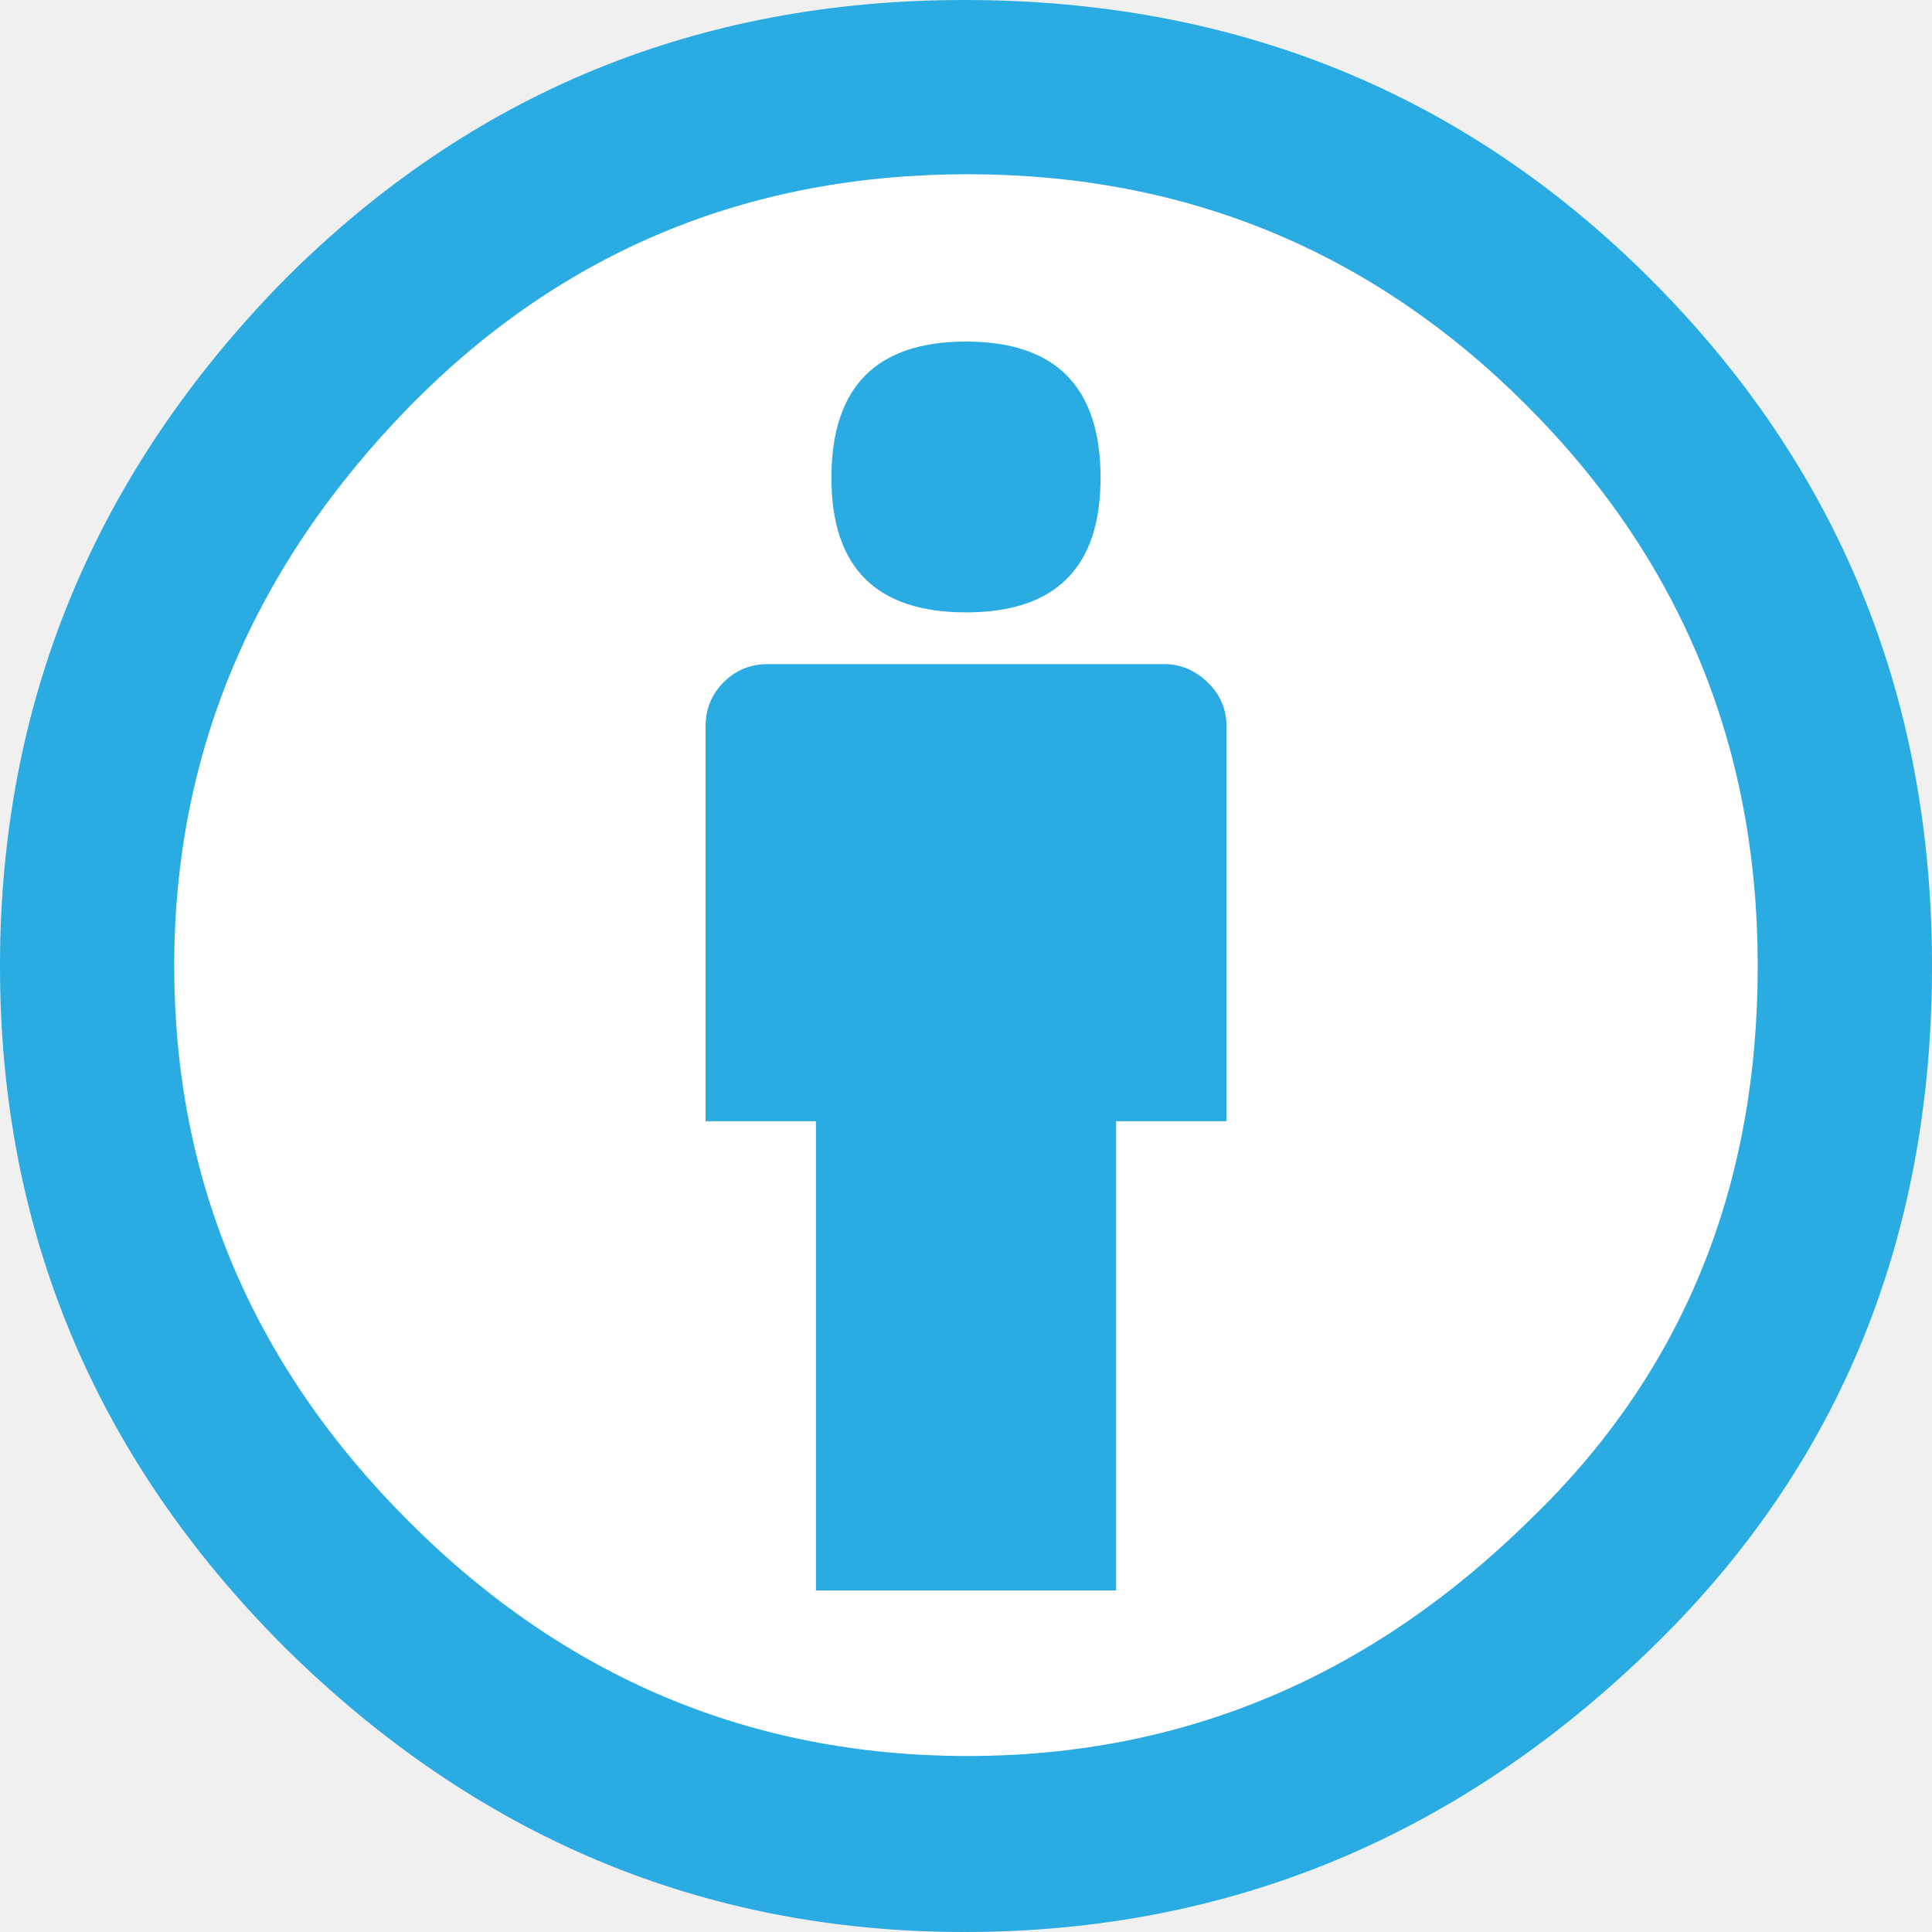
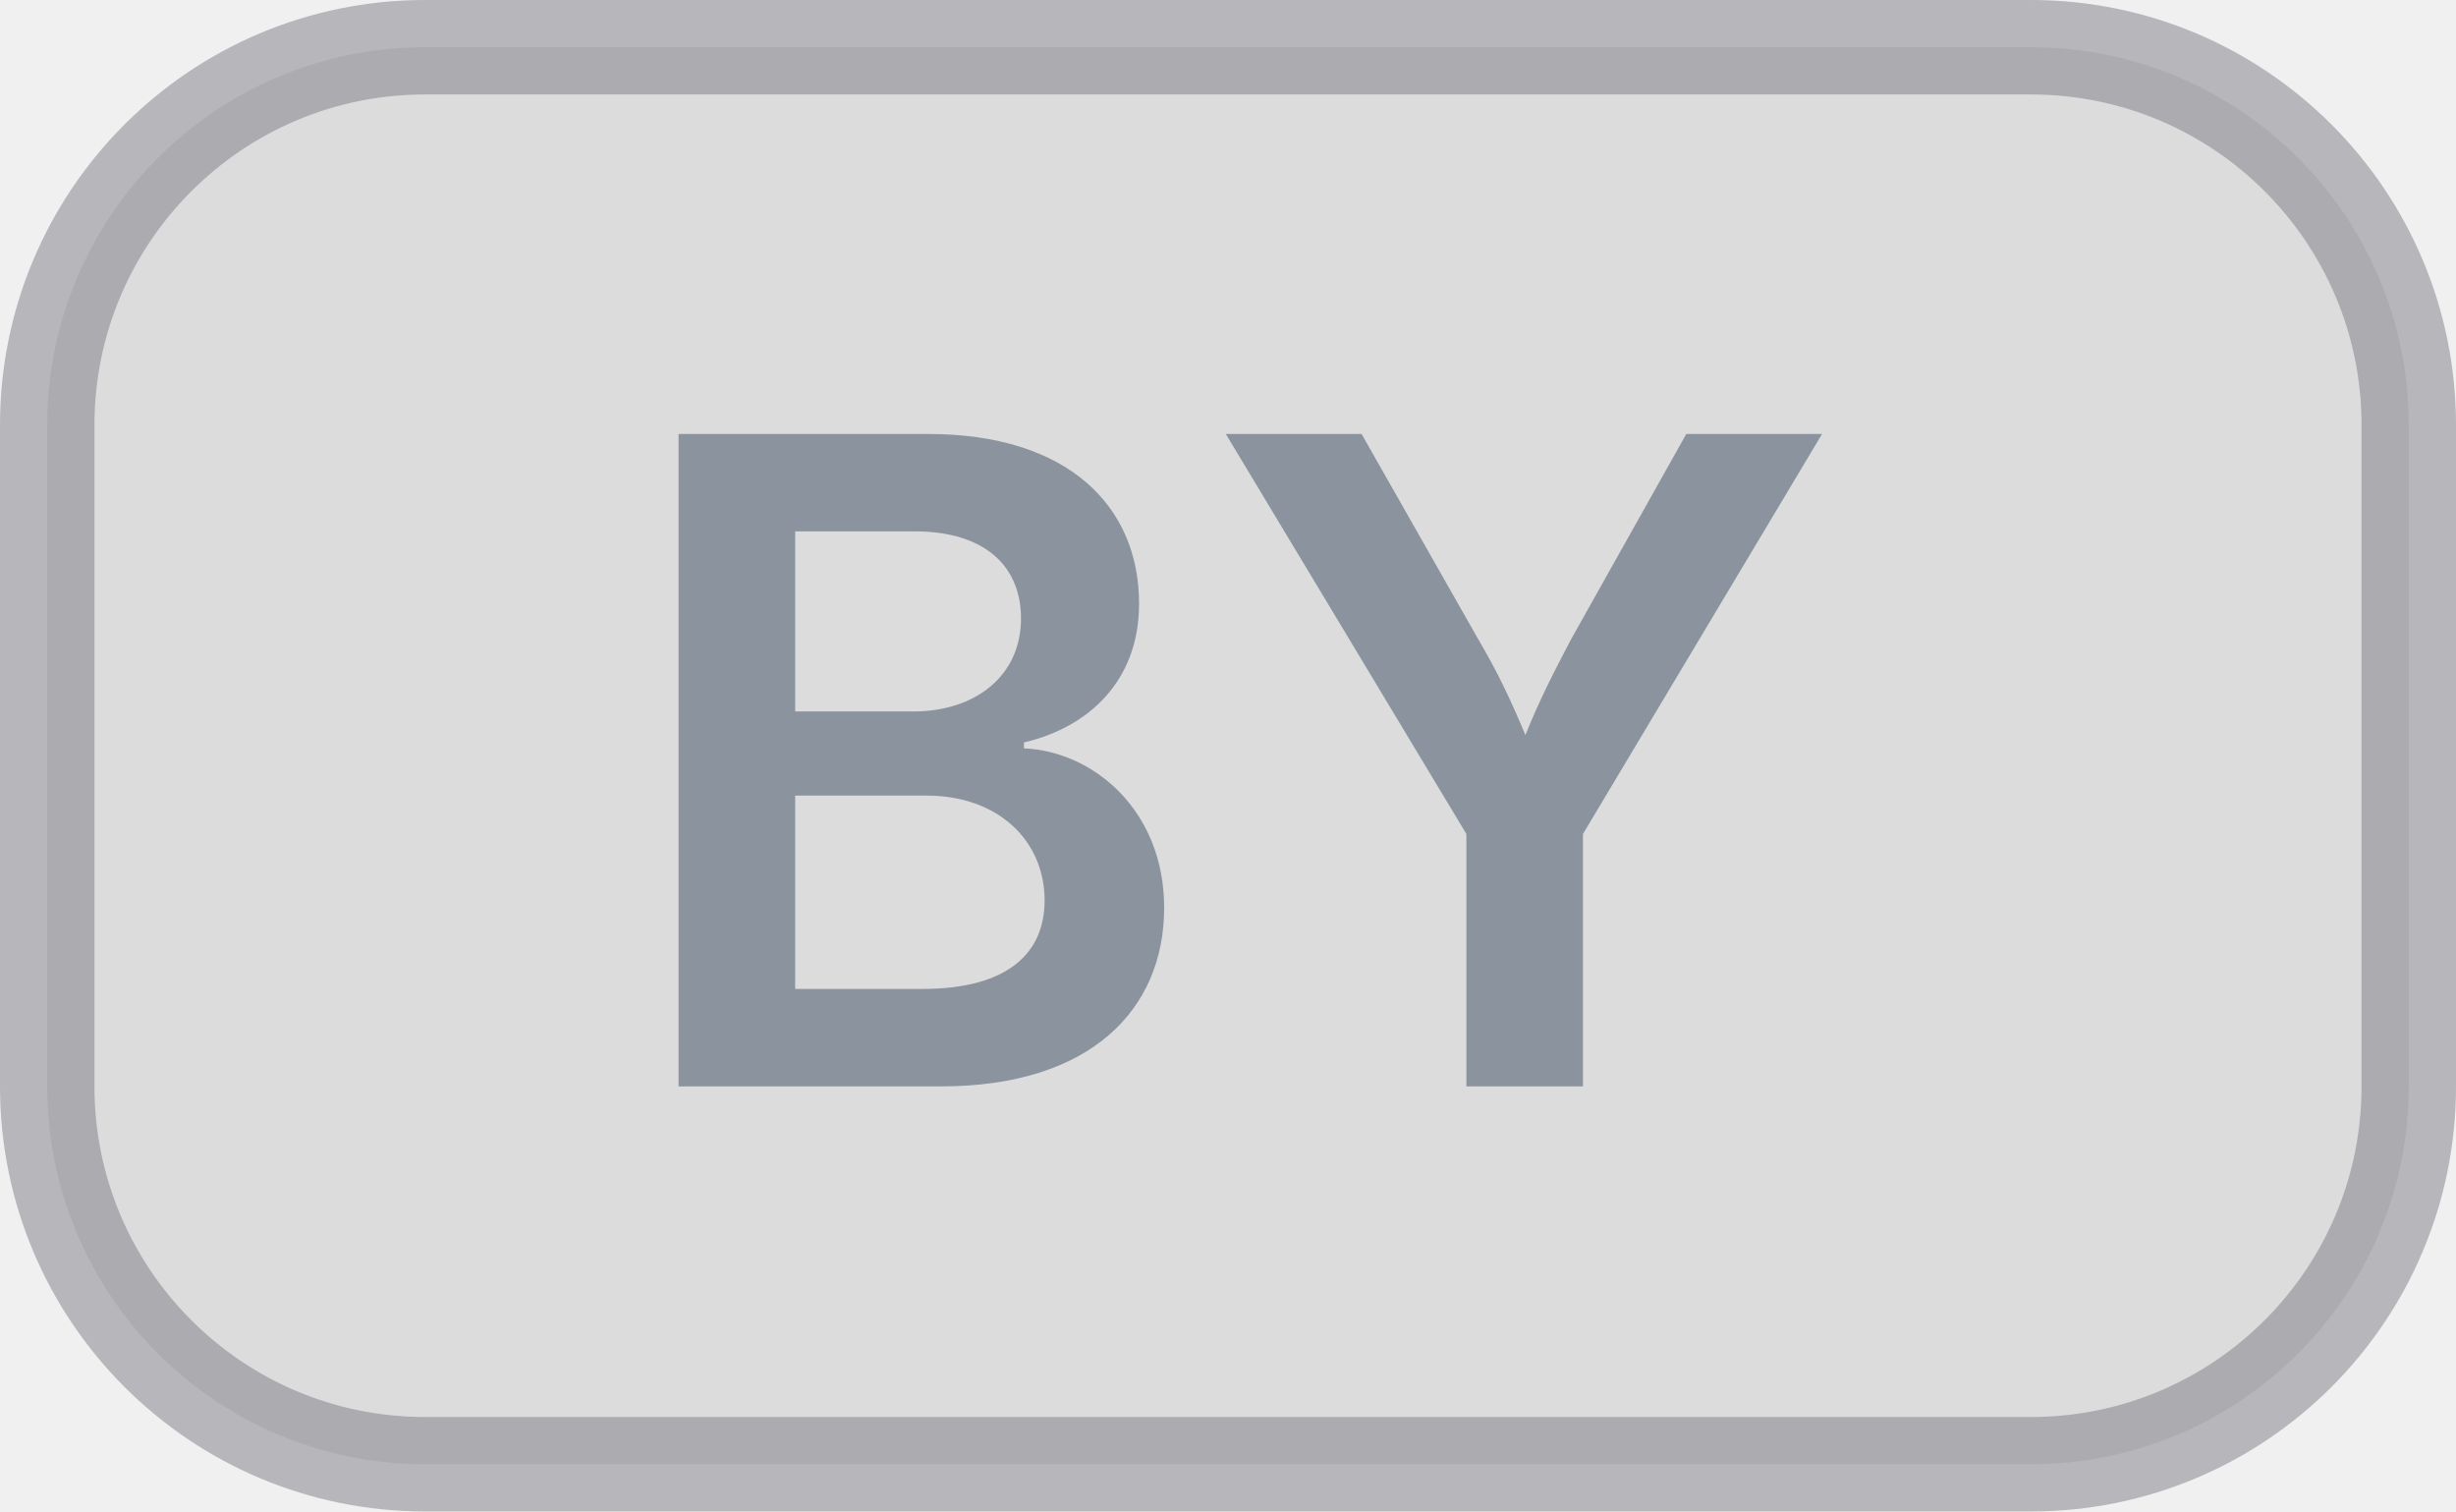
- <svg xmlns="http://www.w3.org/2000/svg" version="1.0" fill="#2AABE1" width="16" height="16" viewBox="5.5 -3.5 64 64" xml:space="preserve">
-   <circle fill="#FFF" cx="37.637" cy="28.806" r="28.276" />
-   <path d="M37.443-3.5c8.988 0 16.57 3.085 22.742 9.257C66.393 11.967 69.5 19.548 69.5 28.5c0 8.991-3.049 16.476-9.145 22.456-6.476 6.363-14.113 9.544-22.912 9.544-8.649 0-16.153-3.144-22.514-9.43C8.644 44.784 5.5 37.262 5.5 28.5c0-8.761 3.144-16.342 9.429-22.742C21.101-.415 28.604-3.5 37.443-3.5zm.114 5.772c-7.276 0-13.428 2.553-18.457 7.657-5.22 5.334-7.829 11.525-7.829 18.572 0 7.086 2.59 13.22 7.77 18.398 5.181 5.182 11.352 7.771 18.514 7.771 7.123 0 13.334-2.607 18.629-7.828 5.029-4.838 7.543-10.952 7.543-18.343 0-7.276-2.553-13.465-7.656-18.571-5.104-5.104-11.276-7.656-18.514-7.656zm8.572 18.285v13.085h-3.656v15.542h-9.944V33.643h-3.656V20.557c0-.572.2-1.057.599-1.457.401-.399.887-.6 1.457-.6h13.144c.533 0 1.01.2 1.428.6.417.4.628.886.628 1.457zm-13.087-8.228c0-3.008 1.485-4.514 4.458-4.514s4.457 1.504 4.457 4.514c0 2.971-1.486 4.457-4.457 4.457s-4.458-1.486-4.458-4.457z" />
+ <svg xmlns="http://www.w3.org/2000/svg" width="26" height="16" viewBox="0 0 26 16">
+   <rect x="0.5" y="0.5" width="25" height="15" rx="4" fill="#71717a" fill-opacity="0.16" stroke="#71717a" stroke-opacity="0.45" />
+   <text x="13" y="11.5" text-anchor="middle" font-family="ui-sans-serif, system-ui, -apple-system, BlinkMacSystemFont, 'Inter', sans-serif" font-size="9.5" font-weight="600" fill="#8b949e">BY</text>
</svg>
